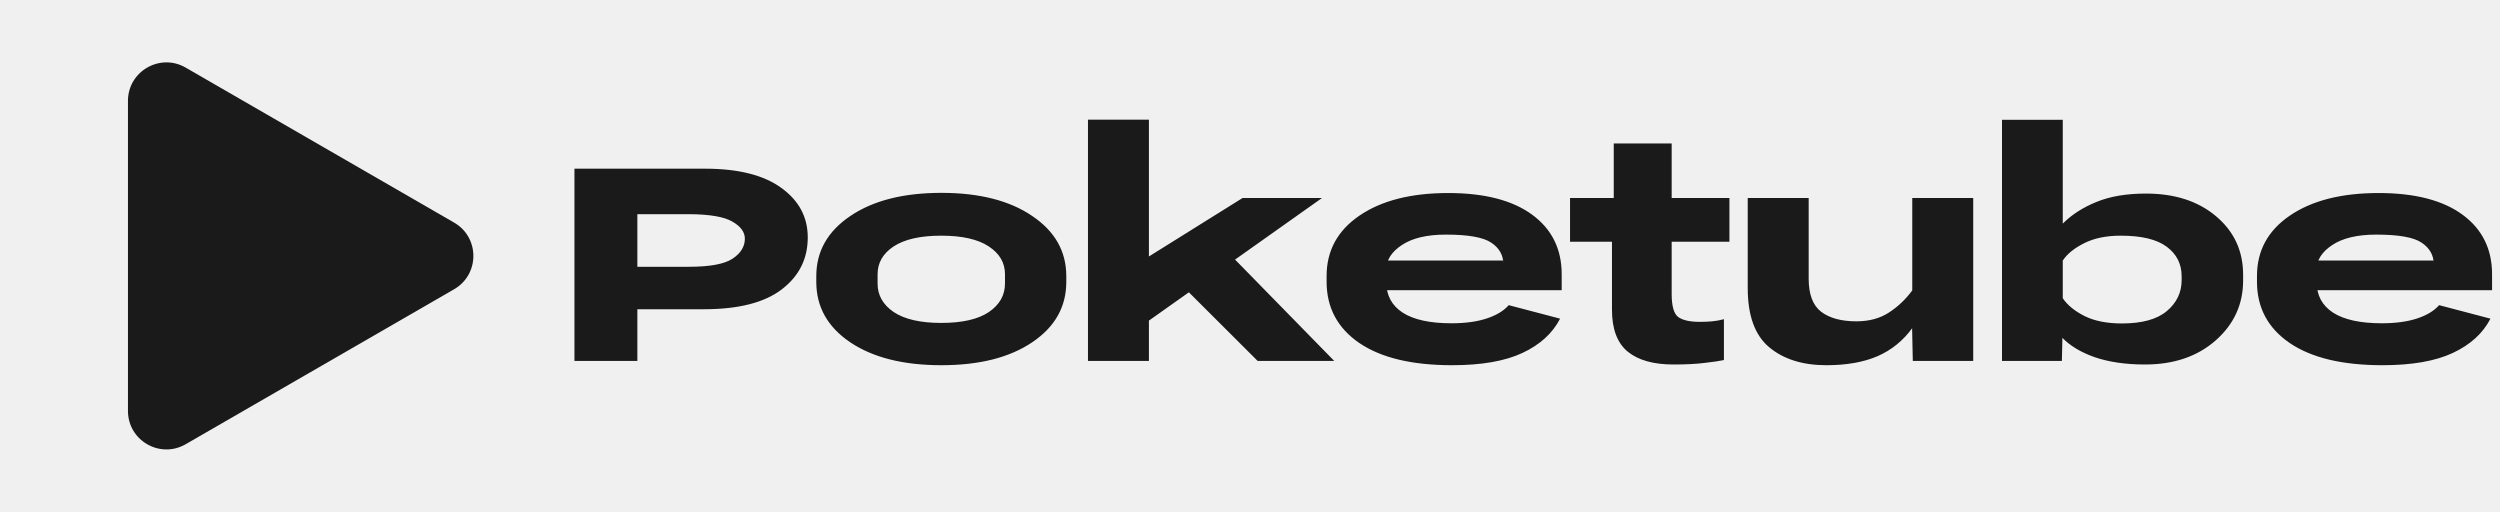
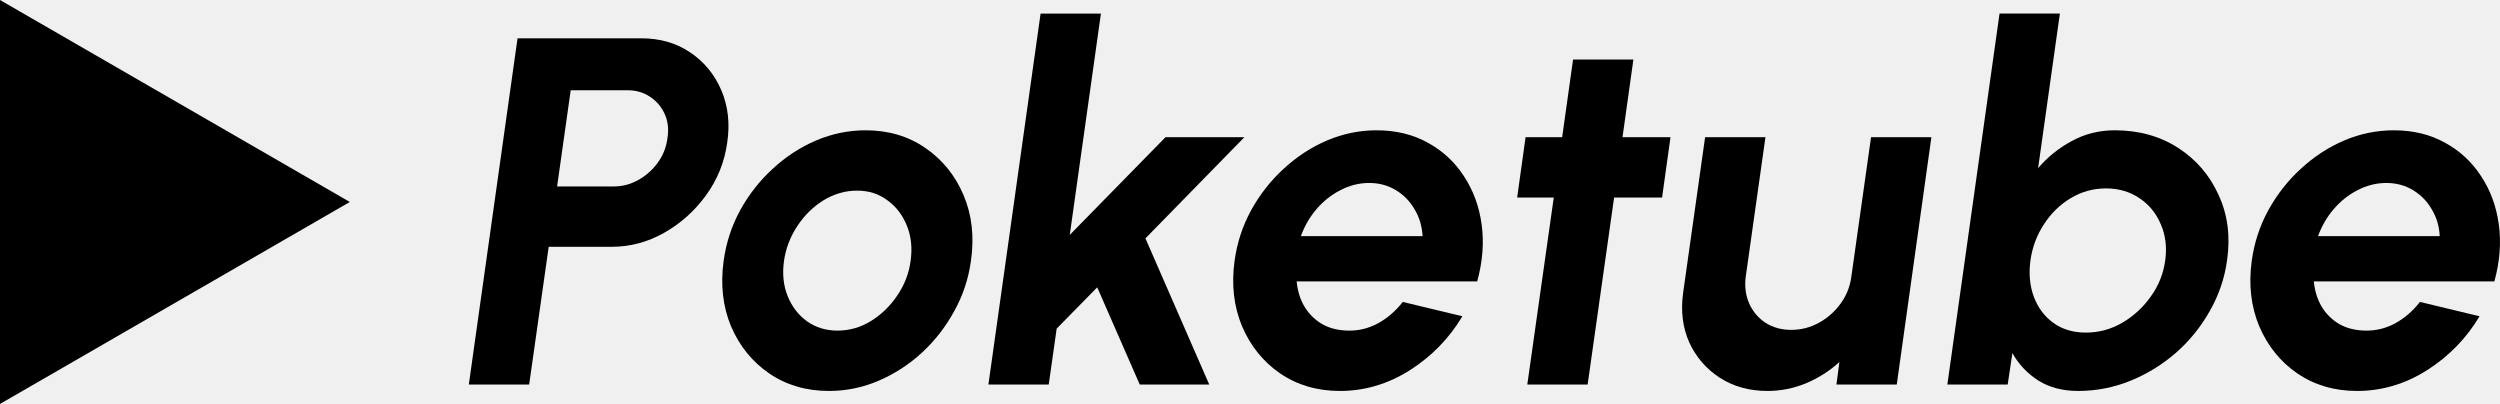
- <svg xmlns="http://www.w3.org/2000/svg" width="845" height="173" viewBox="0 0 845 173" fill="none">
-   <path d="M194.165 122H215.426V104.523H237.948C249.639 104.523 258.408 102.281 264.253 97.796C270.099 93.312 273.022 87.466 273.022 80.259C273.022 73.373 270.039 67.787 264.073 63.503C258.147 59.179 249.559 57.017 238.308 57.017H194.165V122ZM215.426 90.169V72.392H232.903C239.91 72.432 244.794 73.272 247.557 74.914C250.36 76.516 251.761 78.438 251.761 80.68C251.761 83.362 250.36 85.624 247.557 87.466C244.794 89.268 239.91 90.169 232.903 90.169H215.426ZM275.905 95.274C275.905 103.722 279.729 110.529 287.376 115.694C295.063 120.859 305.333 123.441 318.186 123.441C330.999 123.441 341.229 120.859 348.876 115.694C356.563 110.529 360.407 103.722 360.407 95.274V93.352C360.407 84.944 356.563 78.157 348.876 72.992C341.229 67.787 330.999 65.185 318.186 65.185C305.374 65.185 295.124 67.787 287.436 72.992C279.749 78.157 275.905 84.944 275.905 93.352V95.274ZM296.625 92.691C296.625 88.808 298.447 85.665 302.09 83.262C305.774 80.86 311.119 79.659 318.126 79.659C325.173 79.659 330.518 80.86 334.162 83.262C337.845 85.665 339.687 88.808 339.687 92.691V95.814C339.687 99.778 337.865 103.001 334.222 105.484C330.578 107.926 325.213 109.147 318.126 109.147C311.119 109.147 305.774 107.926 302.09 105.484C298.447 103.001 296.625 99.798 296.625 95.874V92.691ZM367.734 122H388.334V108.367L446.832 66.926H419.985L388.334 86.686V40.44H367.734V122ZM425.09 122H450.976L409.956 80.079L395.722 92.691L425.09 122ZM448.393 95.214C448.393 103.982 452.077 110.889 459.444 115.934C466.811 120.939 477.261 123.441 490.794 123.441C500.764 123.441 508.692 122.06 514.578 119.297C520.503 116.535 524.748 112.671 527.31 107.706L509.953 103.142C508.271 105.063 505.789 106.565 502.506 107.646C499.223 108.727 495.259 109.268 490.614 109.268C483.327 109.268 477.822 108.066 474.098 105.664C470.415 103.262 468.573 99.818 468.573 95.334V91.07C468.573 87.907 470.314 85.164 473.798 82.842C477.321 80.48 482.306 79.298 488.752 79.298C496.24 79.298 501.325 80.199 504.007 82.001C506.69 83.763 508.071 86.145 508.151 89.148L508.031 88.067H458.002V98.097H527.851V92.691C527.851 84.163 524.527 77.457 517.881 72.572C511.234 67.687 501.765 65.245 489.473 65.245C476.941 65.245 466.951 67.787 459.504 72.872C452.097 77.917 448.393 84.724 448.393 93.292V95.214ZM530.673 81.701H584.546V66.926H530.673V81.701ZM544.847 104.703C544.847 111.229 546.629 115.954 550.192 118.877C553.756 121.76 558.901 123.201 565.627 123.201C569.832 123.201 573.355 123.021 576.198 122.661C579.041 122.34 581.203 122.02 582.684 121.7V107.886C581.363 108.247 580.042 108.487 578.72 108.607C577.399 108.727 575.998 108.787 574.516 108.787C571.193 108.787 568.771 108.247 567.249 107.166C565.768 106.044 565.027 103.462 565.027 99.418V48.488H545.448V68.848L544.847 69.569V104.703ZM590.732 97.376C590.732 106.665 593.154 113.332 597.999 117.375C602.844 121.419 609.29 123.441 617.338 123.441C624.145 123.441 629.91 122.42 634.635 120.378C639.399 118.296 643.363 115.053 646.526 110.649H646.286L646.526 122H666.946V66.926H646.346V98.157C644.144 101.16 641.501 103.662 638.418 105.664C635.375 107.626 631.732 108.607 627.488 108.607C622.363 108.607 618.379 107.526 615.536 105.364C612.733 103.202 611.332 99.478 611.332 94.193V66.926H590.732V97.376ZM676.676 122H696.916L697.096 114.012H696.916C699.558 116.815 703.262 119.057 708.026 120.739C712.831 122.38 718.497 123.201 725.023 123.201C734.792 123.201 742.76 120.479 748.926 115.033C755.092 109.588 758.175 102.841 758.175 94.793V92.872C758.175 84.824 755.132 78.237 749.046 73.112C743 67.987 735.093 65.425 725.323 65.425C718.757 65.425 713.191 66.366 708.627 68.248C704.062 70.089 700.259 72.532 697.216 75.575V40.501H676.676V122ZM697.216 100.799V88.067C698.697 85.825 701.12 83.863 704.483 82.181C707.846 80.499 711.95 79.659 716.795 79.659C723.882 79.659 729.087 80.92 732.41 83.442C735.733 85.925 737.395 89.248 737.395 93.412V94.673C737.395 98.837 735.733 102.321 732.41 105.124C729.087 107.926 724.022 109.328 717.215 109.328C712.13 109.328 707.906 108.487 704.543 106.805C701.22 105.124 698.777 103.122 697.216 100.799ZM762.86 95.214C762.86 103.982 766.543 110.889 773.911 115.934C781.278 120.939 791.728 123.441 805.261 123.441C815.231 123.441 823.159 122.06 829.044 119.297C834.97 116.535 839.214 112.671 841.777 107.706L824.42 103.142C822.738 105.063 820.256 106.565 816.973 107.646C813.689 108.727 809.726 109.268 805.081 109.268C797.794 109.268 792.289 108.066 788.565 105.664C784.881 103.262 783.04 99.818 783.04 95.334V91.07C783.04 87.907 784.781 85.164 788.265 82.842C791.788 80.48 796.773 79.298 803.219 79.298C810.707 79.298 815.792 80.199 818.474 82.001C821.157 83.763 822.538 86.145 822.618 89.148L822.498 88.067H772.469V98.097H842.317V92.691C842.317 84.163 838.994 77.457 832.348 72.572C825.701 67.687 816.232 65.245 803.94 65.245C791.408 65.245 781.418 67.787 773.971 72.872C766.563 77.917 762.86 84.724 762.86 93.292V95.214Z" fill="#1a1a1a" />
-   <path d="M153.5 75.242C162.167 80.245 162.167 92.755 153.5 97.758L62.75 150.153C54.083 155.157 43.25 148.902 43.25 138.895V34.105C43.25 24.098 54.083 17.843 62.75 22.847L153.5 75.242Z" fill="#1a1a1a" />
+ <svg xmlns="http://www.w3.org/2000/svg" xml:space="preserve" id="svg5" version="1.1" viewBox="0 0 376.974 60.911" height="16.116mm" width="99.741mm">
+   <defs id="defs2" />
+   <g id="layer1" transform="translate(-2816.296,-312.5806)">
+     <g id="g993" transform="matrix(1.314162,0,0,1.314162,-179.5361,-382.4621)">
+       <g id="g3709" transform="matrix(1.128629,0,0,1.128629,-209.7723,-62.3328)" />
+       <g id="g1113" transform="matrix(0.4488039,0,0,0.4488039,134.5605,190.2804)">
+         <g id="g4814" transform="matrix(1.128629,0,0,1.128629,-160.3317,-62.3328)">
+           <text xml:space="preserve" style="font-size:112.04px;fill:#ffffff;fill-opacity:1;stroke:none;stroke-width:1.338;stroke-dasharray:none;stroke-opacity:1" x="465.737" y="448.203" id="text167">
+             <tspan id="tspan165" x="465.737" y="448.203" style="font-style:italic;font-variant:normal;font-weight:bold;font-stretch:normal;font-size:112.04px;font-family:Urbanist;-inkscape-font-specification:'Urbanist Bold Italic';fill:#ffffff;fill-opacity:1;stroke:none;stroke-width:1.338;stroke-dasharray:none;stroke-opacity:1">Poketube</tspan>
+           </text>
+           <g id="g3702" transform="matrix(0.7905355,0,0,0.7905355,91.95505,93.12606)" style="fill:#ffffff;stroke:#ffffff;stroke-width:3.868;stroke-dasharray:none;stroke-opacity:1">
+             <path style="fill:#ffffff;stroke:#ffffff;stroke-width:5.617;stroke-dasharray:none;stroke-opacity:1" id="path3694" d="m 290.388,191.328 68.572,-39.59 1e-5,79.18 0,79.18 -68.572,-39.59 -68.572,-39.59 z" transform="matrix(-0.6886154,0,0,-0.6886154,586.1132,555.8641)" />
+           </g>
+           <text xml:space="preserve" style="font-style:normal;font-variant:normal;font-weight:bold;font-stretch:normal;font-size:170.118px;font-family:'Manrope ExtraLight';-inkscape-font-specification:'Manrope ExtraLight,  Bold';fill:#ffffff;stroke-width:1.185" x="1498.224" y="354.642" id="text428">
+             <tspan id="tspan426" style="stroke-width:1.185" x="1498.224" y="354.642" />
+           </text>
+         </g>
+         <g id="g10697" transform="matrix(1.128629,0,0,1.128629,4375.117,346.9169)" style="fill:#000000">
+           <g aria-label="Poketube" id="text10687" style="font-size:112.04px;fill:#000000;stroke-width:1.338">
+             <path d="m 464.56,448.203 11.036,-78.428 h 28.01 q 6.386,0 11.092,3.193 4.762,3.193 7.059,8.571 2.297,5.378 1.344,11.82 -0.896,6.61 -4.818,11.988 -3.865,5.322 -9.523,8.515 -5.602,3.137 -11.764,3.137 h -14.341 l -4.426,31.203 z m 19.999,-44.872 h 12.885 q 2.913,0 5.49,-1.457 2.633,-1.457 4.426,-3.921 1.793,-2.465 2.185,-5.49 0.504,-3.081 -0.616,-5.546 -1.12,-2.465 -3.361,-3.921 -2.185,-1.457 -5.098,-1.457 h -12.829 z" style="font-style:italic;font-weight:bold;font-family:Urbanist;-inkscape-font-specification:'Urbanist Bold Italic';fill:#000000" id="path13170" />
+             <path d="m 546.15,449.659 q -7.731,0 -13.557,-3.977 -5.77,-3.977 -8.627,-10.644 -2.801,-6.722 -1.681,-14.845 0.84,-6.162 3.753,-11.484 2.969,-5.378 7.395,-9.411 4.426,-4.089 9.803,-6.386 5.434,-2.297 11.204,-2.297 7.731,0 13.501,3.977 5.826,3.977 8.683,10.7 2.857,6.722 1.681,14.901 -0.84,6.106 -3.809,11.428 -2.913,5.322 -7.339,9.411 -4.426,4.033 -9.804,6.33 -5.378,2.297 -11.204,2.297 z m 1.905,-13.669 q 4.089,0 7.619,-2.185 3.529,-2.185 5.938,-5.77 2.465,-3.585 3.025,-7.843 0.616,-4.37 -0.84,-7.955 -1.457,-3.641 -4.426,-5.77 -2.913,-2.185 -6.834,-2.185 -4.033,0 -7.619,2.185 -3.529,2.185 -5.938,5.826 -2.409,3.641 -3.025,7.899 -0.616,4.426 0.84,8.011 1.457,3.585 4.426,5.714 2.969,2.073 6.834,2.073 z" style="font-style:italic;font-weight:bold;font-family:Urbanist;-inkscape-font-specification:'Urbanist Bold Italic';fill:#000000" id="path13172" />
+             <path d="m 632.284,448.203 h -15.742 l -9.635,-22.016 -9.187,9.355 -1.793,12.661 h -13.669 l 11.82,-84.03 h 13.669 l -7.059,50.138 21.68,-22.128 h 17.87 l -22.408,22.912 z" style="font-style:italic;font-weight:bold;font-family:Urbanist;-inkscape-font-specification:'Urbanist Bold Italic';fill:#000000" id="path13174" />
+             <path d="m 661.893,449.659 q -7.731,0 -13.557,-3.977 -5.77,-3.977 -8.627,-10.7 -2.801,-6.722 -1.681,-14.845 0.84,-6.106 3.753,-11.428 2.969,-5.378 7.395,-9.411 4.426,-4.089 9.803,-6.386 5.434,-2.297 11.204,-2.297 6.554,0 11.596,2.801 5.042,2.745 8.179,7.563 3.193,4.818 4.033,10.98 0.84,6.162 -1.008,12.885 h -40.895 q 0.28,3.137 1.737,5.658 1.457,2.465 3.977,3.977 2.521,1.457 5.994,1.513 3.585,0.056 6.778,-1.681 3.193,-1.793 5.546,-4.818 l 13.501,3.249 q -4.426,7.451 -11.876,12.212 -7.451,4.706 -15.854,4.706 z m -8.851,-35.069 h 27.562 q -0.168,-3.361 -1.793,-6.05 -1.569,-2.745 -4.258,-4.37 -2.689,-1.625 -6.05,-1.625 -3.361,0 -6.498,1.625 -3.081,1.569 -5.434,4.314 -2.297,2.689 -3.529,6.106 z" style="font-style:italic;font-weight:bold;font-family:Urbanist;-inkscape-font-specification:'Urbanist Bold Italic';fill:#000000" id="path13176" />
+             <path d="m 734.862,405.851 h -10.868 l -5.994,42.351 h -13.669 l 5.994,-42.351 h -8.291 l 1.905,-13.669 h 8.291 l 2.465,-17.59 H 728.364 l -2.465,17.59 H 736.767 Z" style="font-style:italic;font-weight:bold;font-family:Urbanist;-inkscape-font-specification:'Urbanist Bold Italic';fill:#000000" id="path13178" />
+             <path d="m 739.624,427.475 4.986,-35.293 h 13.669 l -4.482,31.707 q -0.392,3.305 0.84,6.05 1.232,2.689 3.697,4.314 2.521,1.569 5.77,1.569 3.305,0 6.218,-1.569 2.969,-1.625 4.93,-4.314 2.017,-2.745 2.465,-6.05 l 4.482,-31.707 h 13.669 l -7.843,56.02 h -13.669 l 0.672,-5.098 q -3.305,3.025 -7.563,4.818 -4.202,1.737 -8.739,1.737 -6.106,0 -10.756,-2.969 -4.65,-3.025 -6.946,-8.011 -2.241,-5.042 -1.401,-11.204 z" style="font-style:italic;font-weight:bold;font-family:Urbanist;-inkscape-font-specification:'Urbanist Bold Italic';fill:#000000" id="path13180" />
+             <path d="m 837.41,390.614 q 8.179,0 14.341,3.977 6.162,3.977 9.187,10.7 3.081,6.666 1.905,14.789 -0.84,6.106 -3.921,11.484 -3.025,5.378 -7.675,9.467 -4.65,4.033 -10.308,6.33 -5.658,2.297 -11.82,2.297 -5.266,0 -9.019,-2.353 -3.753,-2.409 -5.882,-6.218 l -1.064,7.115 h -13.669 l 11.82,-84.03 h 13.669 l -4.93,35.013 q 3.249,-3.809 7.675,-6.162 4.426,-2.409 9.691,-2.409 z m -6.554,45.824 q 4.37,0 8.179,-2.185 3.865,-2.241 6.498,-5.938 2.689,-3.697 3.305,-8.235 0.616,-4.482 -1.008,-8.179 -1.569,-3.753 -4.874,-5.938 -3.249,-2.185 -7.563,-2.185 -4.314,0 -8.011,2.241 -3.641,2.185 -6.05,5.938 -2.409,3.697 -3.025,8.123 -0.616,4.538 0.784,8.291 1.401,3.697 4.426,5.882 3.025,2.185 7.339,2.185 z" style="font-style:italic;font-weight:bold;font-family:Urbanist;-inkscape-font-specification:'Urbanist Bold Italic';fill:#000000" id="path13182" />
+             <path d="m 892.309,449.659 q -7.731,0 -13.557,-3.977 -5.77,-3.977 -8.627,-10.7 -2.801,-6.722 -1.681,-14.845 0.84,-6.106 3.753,-11.428 2.969,-5.378 7.395,-9.411 4.426,-4.089 9.803,-6.386 5.434,-2.297 11.204,-2.297 6.554,0 11.596,2.801 5.042,2.745 8.179,7.563 3.193,4.818 4.033,10.98 0.84,6.162 -1.008,12.885 h -40.895 q 0.28,3.137 1.737,5.658 1.457,2.465 3.977,3.977 2.521,1.457 5.994,1.513 3.585,0.056 6.778,-1.681 3.193,-1.793 5.546,-4.818 l 13.501,3.249 q -4.426,7.451 -11.876,12.212 -7.451,4.706 -15.854,4.706 z m -8.851,-35.069 h 27.562 q -0.168,-3.361 -1.793,-6.05 -1.569,-2.745 -4.258,-4.37 -2.689,-1.625 -6.05,-1.625 -3.361,0 -6.498,1.625 -3.081,1.569 -5.434,4.314 -2.297,2.689 -3.529,6.106 z" style="font-style:italic;font-weight:bold;font-family:Urbanist;-inkscape-font-specification:'Urbanist Bold Italic';fill:#000000" id="path13184" />
+           </g>
+           <g id="g10691" transform="matrix(0.7905355,0,0,0.7905355,91.95505,93.12606)" style="fill:#000000;stroke:#000000;stroke-width:3.868;stroke-dasharray:none;stroke-opacity:1">
+             <path style="fill:#000000;stroke:#000000;stroke-width:5.617;stroke-dasharray:none;stroke-opacity:1" id="path10689" d="m 290.388,191.328 68.572,-39.59 1e-5,79.18 0,79.18 -68.572,-39.59 -68.572,-39.59 z" transform="matrix(-0.6886154,0,0,-0.6886154,586.1132,555.8641)" />
+           </g>
+           <text xml:space="preserve" style="font-style:normal;font-variant:normal;font-weight:bold;font-stretch:normal;font-size:170.118px;font-family:'Manrope ExtraLight';-inkscape-font-specification:'Manrope ExtraLight,  Bold';fill:#000000;stroke-width:1.185" x="1498.224" y="354.642" id="text10695">
+             <tspan id="tspan10693" style="fill:#000000;stroke-width:1.185" x="1498.224" y="354.642" />
+           </text>
+         </g>
+       </g>
+     </g>
+   </g>
</svg>
